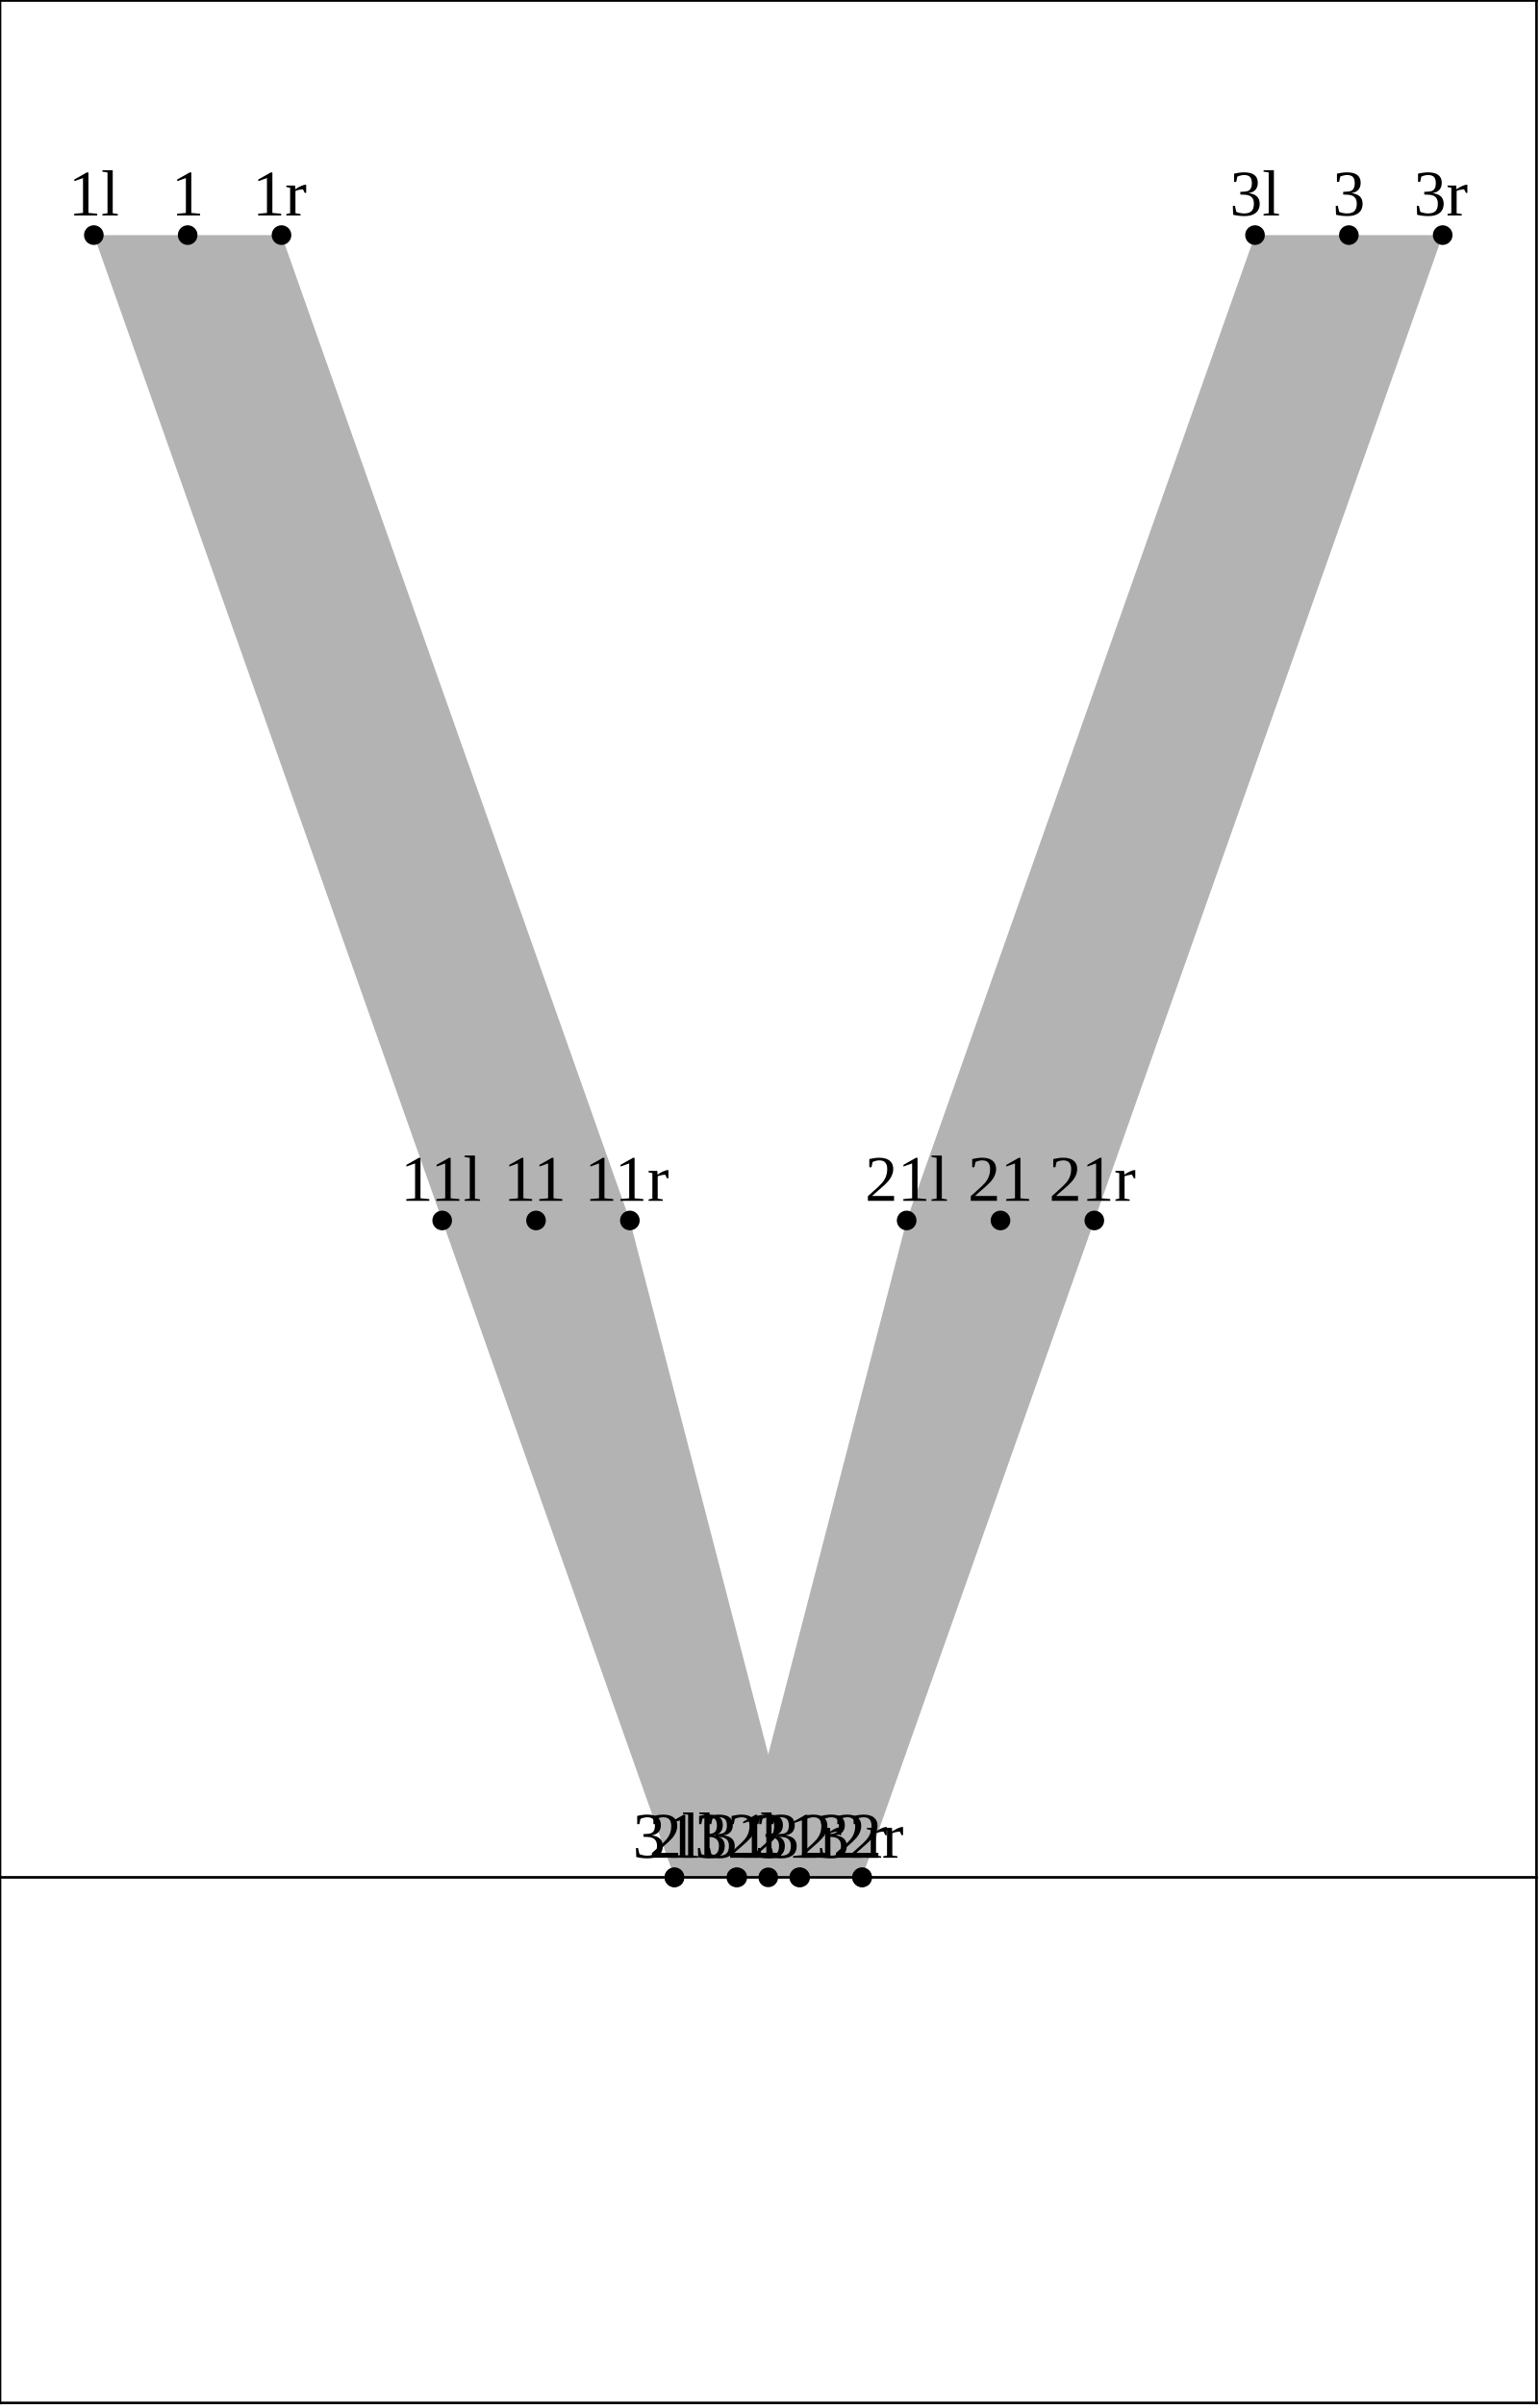
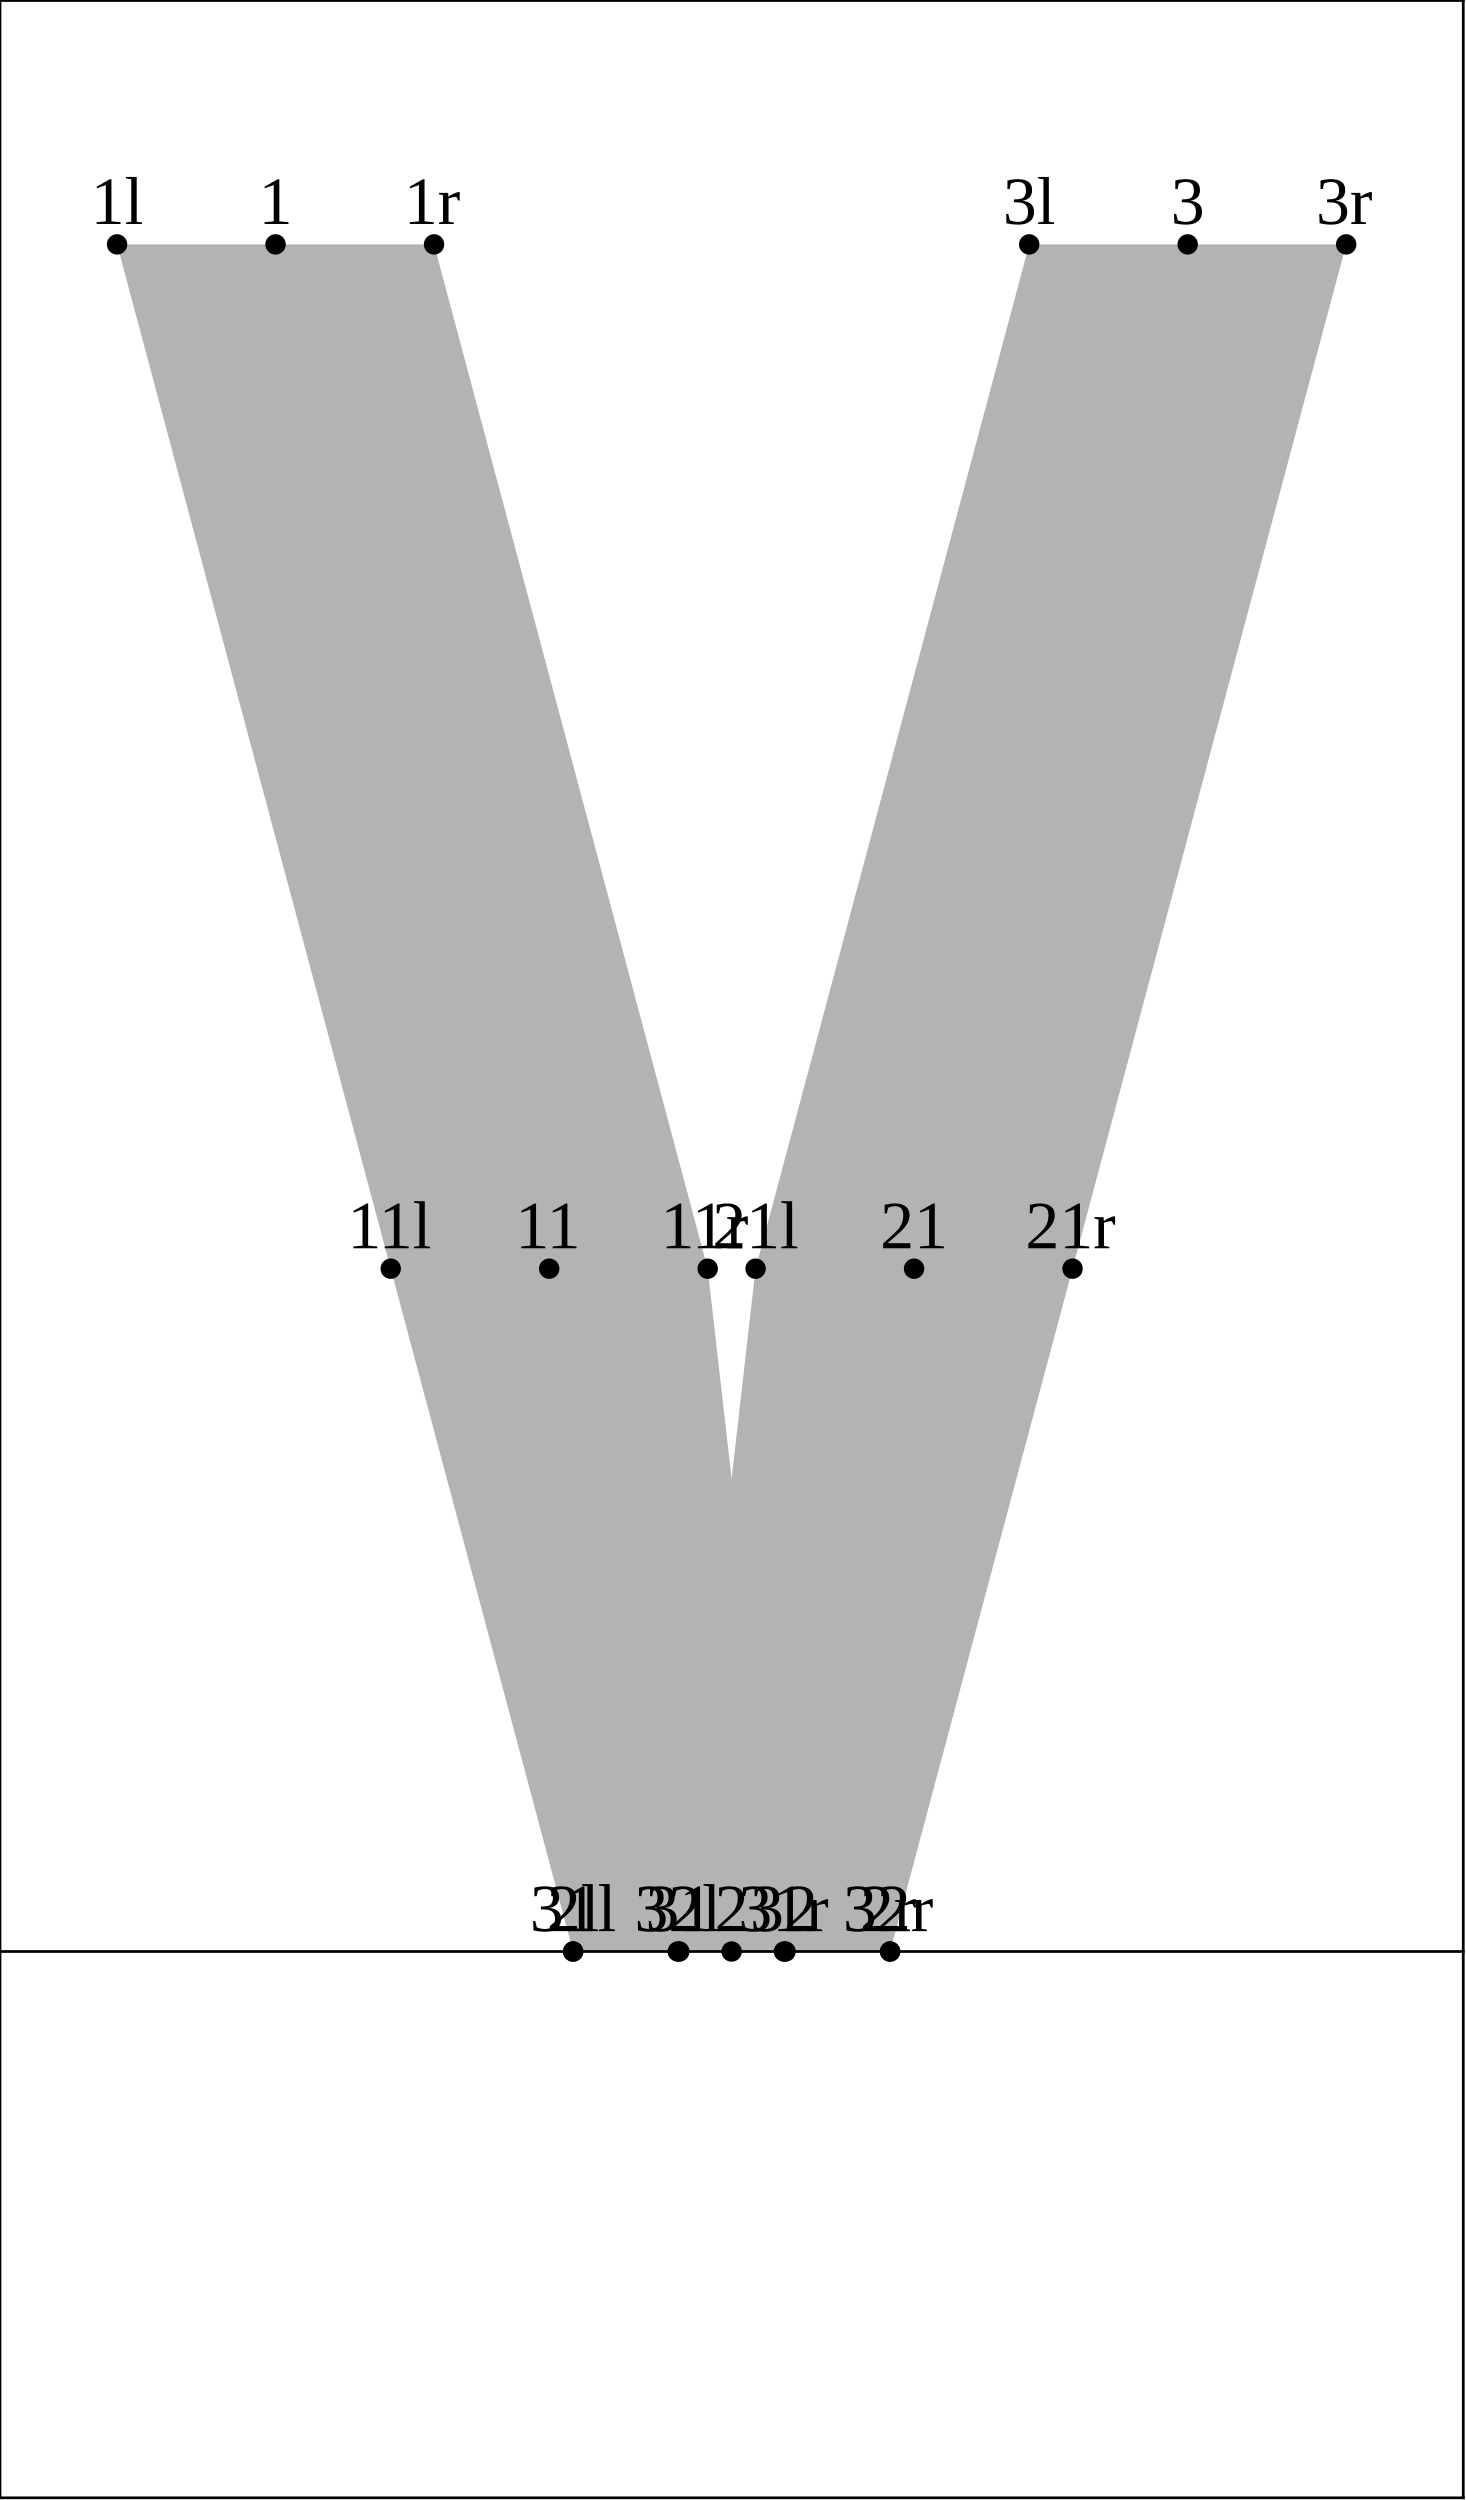
- <svg xmlns="http://www.w3.org/2000/svg" version="1.1" width="235.319" height="367.662" viewBox="0 0 235.319 367.662">
-   <path d="M14.346 35.942L67.607 186.578L103.113 287L122.337 287L96.299 186.578L43.039 35.942Z" style="fill: rgb(70%,70%,70%);stroke: none;" />
-   <path d="M191.88 35.942L138.619 186.578L112.582 287L131.806 287L167.312 186.578L220.572 35.942Z" style="fill: rgb(70%,70%,70%);stroke: none;" />
-   <g transform="translate(10.47183 32.94206)" style="fill: rgb(0%,0%,0%);">
+ <svg xmlns="http://www.w3.org/2000/svg" version="1.1" width="215.593" height="367.662" viewBox="0 0 215.593 367.662">
+   <path d="M17.216 35.942L57.46 186.578L84.288 287L115.521 287L104.076 186.578L63.832 35.942Z" style="fill: rgb(70%,70%,70%);stroke: none;" />
+   <path d="M151.361 35.942L111.117 186.578L99.672 287L130.904 287L157.733 186.578L197.977 35.942Z" style="fill: rgb(70%,70%,70%);stroke: none;" />
+   <g transform="translate(13.34114 32.94206)" style="fill: rgb(0%,0%,0%);">
    <text font-size="9.963">1l</text>
  </g>
-   <path d="M14.346 35.942l0 0" style="stroke:rgb(0%,0%,0%); stroke-width: 3;stroke-linecap: round;stroke-linejoin: round;stroke-miterlimit: 10;fill: none;" />
-   <g transform="translate(99.23871 284)" style="fill: rgb(0%,0%,0%);">
+   <path d="M17.216 35.942l0 0" style="stroke:rgb(0%,0%,0%); stroke-width: 3;stroke-linecap: round;stroke-linejoin: round;stroke-miterlimit: 10;fill: none;" />
+   <g transform="translate(80.41379 284)" style="fill: rgb(0%,0%,0%);">
    <text font-size="9.963">2l</text>
  </g>
-   <path d="M103.113 287l0 0" style="stroke:rgb(0%,0%,0%); stroke-width: 3;stroke-linecap: round;stroke-linejoin: round;stroke-miterlimit: 10;fill: none;" />
-   <g transform="translate(188.0056 32.94206)" style="fill: rgb(0%,0%,0%);">
+   <path d="M84.288 287l0 0" style="stroke:rgb(0%,0%,0%); stroke-width: 3;stroke-linecap: round;stroke-linejoin: round;stroke-miterlimit: 10;fill: none;" />
+   <g transform="translate(147.4864 32.94206)" style="fill: rgb(0%,0%,0%);">
    <text font-size="9.963">3l</text>
  </g>
-   <path d="M191.88 35.942l0 0" style="stroke:rgb(0%,0%,0%); stroke-width: 3;stroke-linecap: round;stroke-linejoin: round;stroke-miterlimit: 10;fill: none;" />
-   <g transform="translate(61.24184 183.5784)" style="fill: rgb(0%,0%,0%);">
+   <path d="M151.361 35.942l0 0" style="stroke:rgb(0%,0%,0%); stroke-width: 3;stroke-linecap: round;stroke-linejoin: round;stroke-miterlimit: 10;fill: none;" />
+   <g transform="translate(51.09447 183.5784)" style="fill: rgb(0%,0%,0%);">
    <text font-size="9.963">11l</text>
  </g>
-   <path d="M67.607 186.578l0 0" style="stroke:rgb(0%,0%,0%); stroke-width: 3;stroke-linecap: round;stroke-linejoin: round;stroke-miterlimit: 10;fill: none;" />
-   <g transform="translate(132.2542 183.5784)" style="fill: rgb(0%,0%,0%);">
+   <path d="M57.46 186.578l0 0" style="stroke:rgb(0%,0%,0%); stroke-width: 3;stroke-linecap: round;stroke-linejoin: round;stroke-miterlimit: 10;fill: none;" />
+   <g transform="translate(104.7518 183.5784)" style="fill: rgb(0%,0%,0%);">
    <text font-size="9.963">21l</text>
  </g>
-   <path d="M138.619 186.578l0 0" style="stroke:rgb(0%,0%,0%); stroke-width: 3;stroke-linecap: round;stroke-linejoin: round;stroke-miterlimit: 10;fill: none;" />
-   <g transform="translate(96.74803 284)" style="fill: rgb(0%,0%,0%);">
+   <path d="M111.117 186.578l0 0" style="stroke:rgb(0%,0%,0%); stroke-width: 3;stroke-linecap: round;stroke-linejoin: round;stroke-miterlimit: 10;fill: none;" />
+   <g transform="translate(77.92313 284)" style="fill: rgb(0%,0%,0%);">
    <text font-size="9.963">31l</text>
  </g>
-   <path d="M103.113 287l0 0" style="stroke:rgb(0%,0%,0%); stroke-width: 3;stroke-linecap: round;stroke-linejoin: round;stroke-miterlimit: 10;fill: none;" />
-   <g transform="translate(106.2166 284)" style="fill: rgb(0%,0%,0%);">
+   <path d="M84.288 287l0 0" style="stroke:rgb(0%,0%,0%); stroke-width: 3;stroke-linecap: round;stroke-linejoin: round;stroke-miterlimit: 10;fill: none;" />
+   <g transform="translate(93.30655 284)" style="fill: rgb(0%,0%,0%);">
    <text font-size="9.963">32l</text>
  </g>
-   <path d="M112.582 287l0 0" style="stroke:rgb(0%,0%,0%); stroke-width: 3;stroke-linecap: round;stroke-linejoin: round;stroke-miterlimit: 10;fill: none;" />
-   <g transform="translate(26.20177 32.94206)" style="fill: rgb(0%,0%,0%);">
+   <path d="M99.672 287l0 0" style="stroke:rgb(0%,0%,0%); stroke-width: 3;stroke-linecap: round;stroke-linejoin: round;stroke-miterlimit: 10;fill: none;" />
+   <g transform="translate(38.03293 32.94206)" style="fill: rgb(0%,0%,0%);">
    <text font-size="9.963">1</text>
  </g>
-   <path d="M28.692 35.942l0 0" style="stroke:rgb(0%,0%,0%); stroke-width: 3;stroke-linecap: round;stroke-linejoin: round;stroke-miterlimit: 10;fill: none;" />
-   <g transform="translate(114.9686 284)" style="fill: rgb(0%,0%,0%);">
+   <path d="M40.524 35.942l0 0" style="stroke:rgb(0%,0%,0%); stroke-width: 3;stroke-linecap: round;stroke-linejoin: round;stroke-miterlimit: 10;fill: none;" />
+   <g transform="translate(105.1056 284)" style="fill: rgb(0%,0%,0%);">
    <text font-size="9.963">2</text>
  </g>
-   <path d="M117.459 287l0 0" style="stroke:rgb(0%,0%,0%); stroke-width: 3;stroke-linecap: round;stroke-linejoin: round;stroke-miterlimit: 10;fill: none;" />
-   <g transform="translate(203.7355 32.94206)" style="fill: rgb(0%,0%,0%);">
+   <path d="M107.596 287l0 0" style="stroke:rgb(0%,0%,0%); stroke-width: 3;stroke-linecap: round;stroke-linejoin: round;stroke-miterlimit: 10;fill: none;" />
+   <g transform="translate(172.1782 32.94206)" style="fill: rgb(0%,0%,0%);">
    <text font-size="9.963">3</text>
  </g>
-   <path d="M206.226 35.942l0 0" style="stroke:rgb(0%,0%,0%); stroke-width: 3;stroke-linecap: round;stroke-linejoin: round;stroke-miterlimit: 10;fill: none;" />
-   <g transform="translate(76.97176 183.5784)" style="fill: rgb(0%,0%,0%);">
+   <path d="M174.669 35.942l0 0" style="stroke:rgb(0%,0%,0%); stroke-width: 3;stroke-linecap: round;stroke-linejoin: round;stroke-miterlimit: 10;fill: none;" />
+   <g transform="translate(75.78625 183.5784)" style="fill: rgb(0%,0%,0%);">
    <text font-size="9.963">11</text>
  </g>
-   <path d="M81.953 186.578l0 0" style="stroke:rgb(0%,0%,0%); stroke-width: 3;stroke-linecap: round;stroke-linejoin: round;stroke-miterlimit: 10;fill: none;" />
-   <g transform="translate(147.9842 183.5784)" style="fill: rgb(0%,0%,0%);">
+   <path d="M80.768 186.578l0 0" style="stroke:rgb(0%,0%,0%); stroke-width: 3;stroke-linecap: round;stroke-linejoin: round;stroke-miterlimit: 10;fill: none;" />
+   <g transform="translate(129.4436 183.5784)" style="fill: rgb(0%,0%,0%);">
    <text font-size="9.963">21</text>
  </g>
-   <path d="M152.966 186.578l0 0" style="stroke:rgb(0%,0%,0%); stroke-width: 3;stroke-linecap: round;stroke-linejoin: round;stroke-miterlimit: 10;fill: none;" />
-   <g transform="translate(107.7437 284)" style="fill: rgb(0%,0%,0%);">
+   <path d="M134.425 186.578l0 0" style="stroke:rgb(0%,0%,0%); stroke-width: 3;stroke-linecap: round;stroke-linejoin: round;stroke-miterlimit: 10;fill: none;" />
+   <g transform="translate(94.9232 284)" style="fill: rgb(0%,0%,0%);">
    <text font-size="9.963">31</text>
  </g>
-   <path d="M112.725 287l0 0" style="stroke:rgb(0%,0%,0%); stroke-width: 3;stroke-linecap: round;stroke-linejoin: round;stroke-miterlimit: 10;fill: none;" />
-   <g transform="translate(117.2122 284)" style="fill: rgb(0%,0%,0%);">
+   <path d="M99.905 287l0 0" style="stroke:rgb(0%,0%,0%); stroke-width: 3;stroke-linecap: round;stroke-linejoin: round;stroke-miterlimit: 10;fill: none;" />
+   <g transform="translate(110.3066 284)" style="fill: rgb(0%,0%,0%);">
    <text font-size="9.963">32</text>
  </g>
-   <path d="M122.194 287l0 0" style="stroke:rgb(0%,0%,0%); stroke-width: 3;stroke-linecap: round;stroke-linejoin: round;stroke-miterlimit: 10;fill: none;" />
-   <g transform="translate(38.59695 32.94206)" style="fill: rgb(0%,0%,0%);">
+   <path d="M115.288 287l0 0" style="stroke:rgb(0%,0%,0%); stroke-width: 3;stroke-linecap: round;stroke-linejoin: round;stroke-miterlimit: 10;fill: none;" />
+   <g transform="translate(59.38997 32.94206)" style="fill: rgb(0%,0%,0%);">
    <text font-size="9.963">1r</text>
  </g>
-   <path d="M43.039 35.942l0 0" style="stroke:rgb(0%,0%,0%); stroke-width: 3;stroke-linecap: round;stroke-linejoin: round;stroke-miterlimit: 10;fill: none;" />
-   <g transform="translate(127.3638 284)" style="fill: rgb(0%,0%,0%);">
+   <path d="M63.832 35.942l0 0" style="stroke:rgb(0%,0%,0%); stroke-width: 3;stroke-linecap: round;stroke-linejoin: round;stroke-miterlimit: 10;fill: none;" />
+   <g transform="translate(126.4626 284)" style="fill: rgb(0%,0%,0%);">
    <text font-size="9.963">2r</text>
  </g>
-   <path d="M131.806 287l0 0" style="stroke:rgb(0%,0%,0%); stroke-width: 3;stroke-linecap: round;stroke-linejoin: round;stroke-miterlimit: 10;fill: none;" />
-   <g transform="translate(216.1307 32.94206)" style="fill: rgb(0%,0%,0%);">
+   <path d="M130.904 287l0 0" style="stroke:rgb(0%,0%,0%); stroke-width: 3;stroke-linecap: round;stroke-linejoin: round;stroke-miterlimit: 10;fill: none;" />
+   <g transform="translate(193.5353 32.94206)" style="fill: rgb(0%,0%,0%);">
    <text font-size="9.963">3r</text>
  </g>
-   <path d="M220.572 35.942l0 0" style="stroke:rgb(0%,0%,0%); stroke-width: 3;stroke-linecap: round;stroke-linejoin: round;stroke-miterlimit: 10;fill: none;" />
-   <g transform="translate(89.36694 183.5784)" style="fill: rgb(0%,0%,0%);">
+   <path d="M197.977 35.942l0 0" style="stroke:rgb(0%,0%,0%); stroke-width: 3;stroke-linecap: round;stroke-linejoin: round;stroke-miterlimit: 10;fill: none;" />
+   <g transform="translate(97.14331 183.5784)" style="fill: rgb(0%,0%,0%);">
    <text font-size="9.963">11r</text>
  </g>
-   <path d="M96.299 186.578l0 0" style="stroke:rgb(0%,0%,0%); stroke-width: 3;stroke-linecap: round;stroke-linejoin: round;stroke-miterlimit: 10;fill: none;" />
-   <g transform="translate(160.3793 183.5784)" style="fill: rgb(0%,0%,0%);">
+   <path d="M104.076 186.578l0 0" style="stroke:rgb(0%,0%,0%); stroke-width: 3;stroke-linecap: round;stroke-linejoin: round;stroke-miterlimit: 10;fill: none;" />
+   <g transform="translate(150.8006 183.5784)" style="fill: rgb(0%,0%,0%);">
    <text font-size="9.963">21r</text>
  </g>
-   <path d="M167.312 186.578l0 0" style="stroke:rgb(0%,0%,0%); stroke-width: 3;stroke-linecap: round;stroke-linejoin: round;stroke-miterlimit: 10;fill: none;" />
-   <g transform="translate(115.4046 284)" style="fill: rgb(0%,0%,0%);">
+   <path d="M157.733 186.578l0 0" style="stroke:rgb(0%,0%,0%); stroke-width: 3;stroke-linecap: round;stroke-linejoin: round;stroke-miterlimit: 10;fill: none;" />
+   <g transform="translate(108.5885 284)" style="fill: rgb(0%,0%,0%);">
    <text font-size="9.963">31r</text>
  </g>
-   <path d="M122.337 287l0 0" style="stroke:rgb(0%,0%,0%); stroke-width: 3;stroke-linecap: round;stroke-linejoin: round;stroke-miterlimit: 10;fill: none;" />
-   <g transform="translate(124.8732 284)" style="fill: rgb(0%,0%,0%);">
+   <path d="M115.521 287l0 0" style="stroke:rgb(0%,0%,0%); stroke-width: 3;stroke-linecap: round;stroke-linejoin: round;stroke-miterlimit: 10;fill: none;" />
+   <g transform="translate(123.972 284)" style="fill: rgb(0%,0%,0%);">
    <text font-size="9.963">32r</text>
  </g>
-   <path d="M131.806 287l0 0" style="stroke:rgb(0%,0%,0%); stroke-width: 3;stroke-linecap: round;stroke-linejoin: round;stroke-miterlimit: 10;fill: none;" />
-   <path d="M0 287L234.919 287" style="stroke:rgb(0%,0%,0%); stroke-width: 0.4;stroke-linecap: square;stroke-linejoin: round;stroke-miterlimit: 10;fill: none;" />
-   <path d="M0 0.077L234.919 0.077" style="stroke:rgb(0%,0%,0%); stroke-width: 0.4;stroke-linecap: square;stroke-linejoin: round;stroke-miterlimit: 10;fill: none;" />
-   <path d="M0 367.339L234.919 367.339" style="stroke:rgb(0%,0%,0%); stroke-width: 0.4;stroke-linecap: square;stroke-linejoin: round;stroke-miterlimit: 10;fill: none;" />
+   <path d="M130.904 287l0 0" style="stroke:rgb(0%,0%,0%); stroke-width: 3;stroke-linecap: round;stroke-linejoin: round;stroke-miterlimit: 10;fill: none;" />
+   <path d="M0 287L215.193 287" style="stroke:rgb(0%,0%,0%); stroke-width: 0.4;stroke-linecap: square;stroke-linejoin: round;stroke-miterlimit: 10;fill: none;" />
+   <path d="M0 0.077L215.193 0.077" style="stroke:rgb(0%,0%,0%); stroke-width: 0.4;stroke-linecap: square;stroke-linejoin: round;stroke-miterlimit: 10;fill: none;" />
+   <path d="M0 367.339L215.193 367.339" style="stroke:rgb(0%,0%,0%); stroke-width: 0.4;stroke-linecap: square;stroke-linejoin: round;stroke-miterlimit: 10;fill: none;" />
  <path d="M0 367.339L0 0.077" style="stroke:rgb(0%,0%,0%); stroke-width: 0.4;stroke-linecap: square;stroke-linejoin: round;stroke-miterlimit: 10;fill: none;" />
-   <path d="M234.919 367.339L234.919 0.077" style="stroke:rgb(0%,0%,0%); stroke-width: 0.4;stroke-linecap: square;stroke-linejoin: round;stroke-miterlimit: 10;fill: none;" />
+   <path d="M215.193 367.339L215.193 0.077" style="stroke:rgb(0%,0%,0%); stroke-width: 0.4;stroke-linecap: square;stroke-linejoin: round;stroke-miterlimit: 10;fill: none;" />
</svg>
